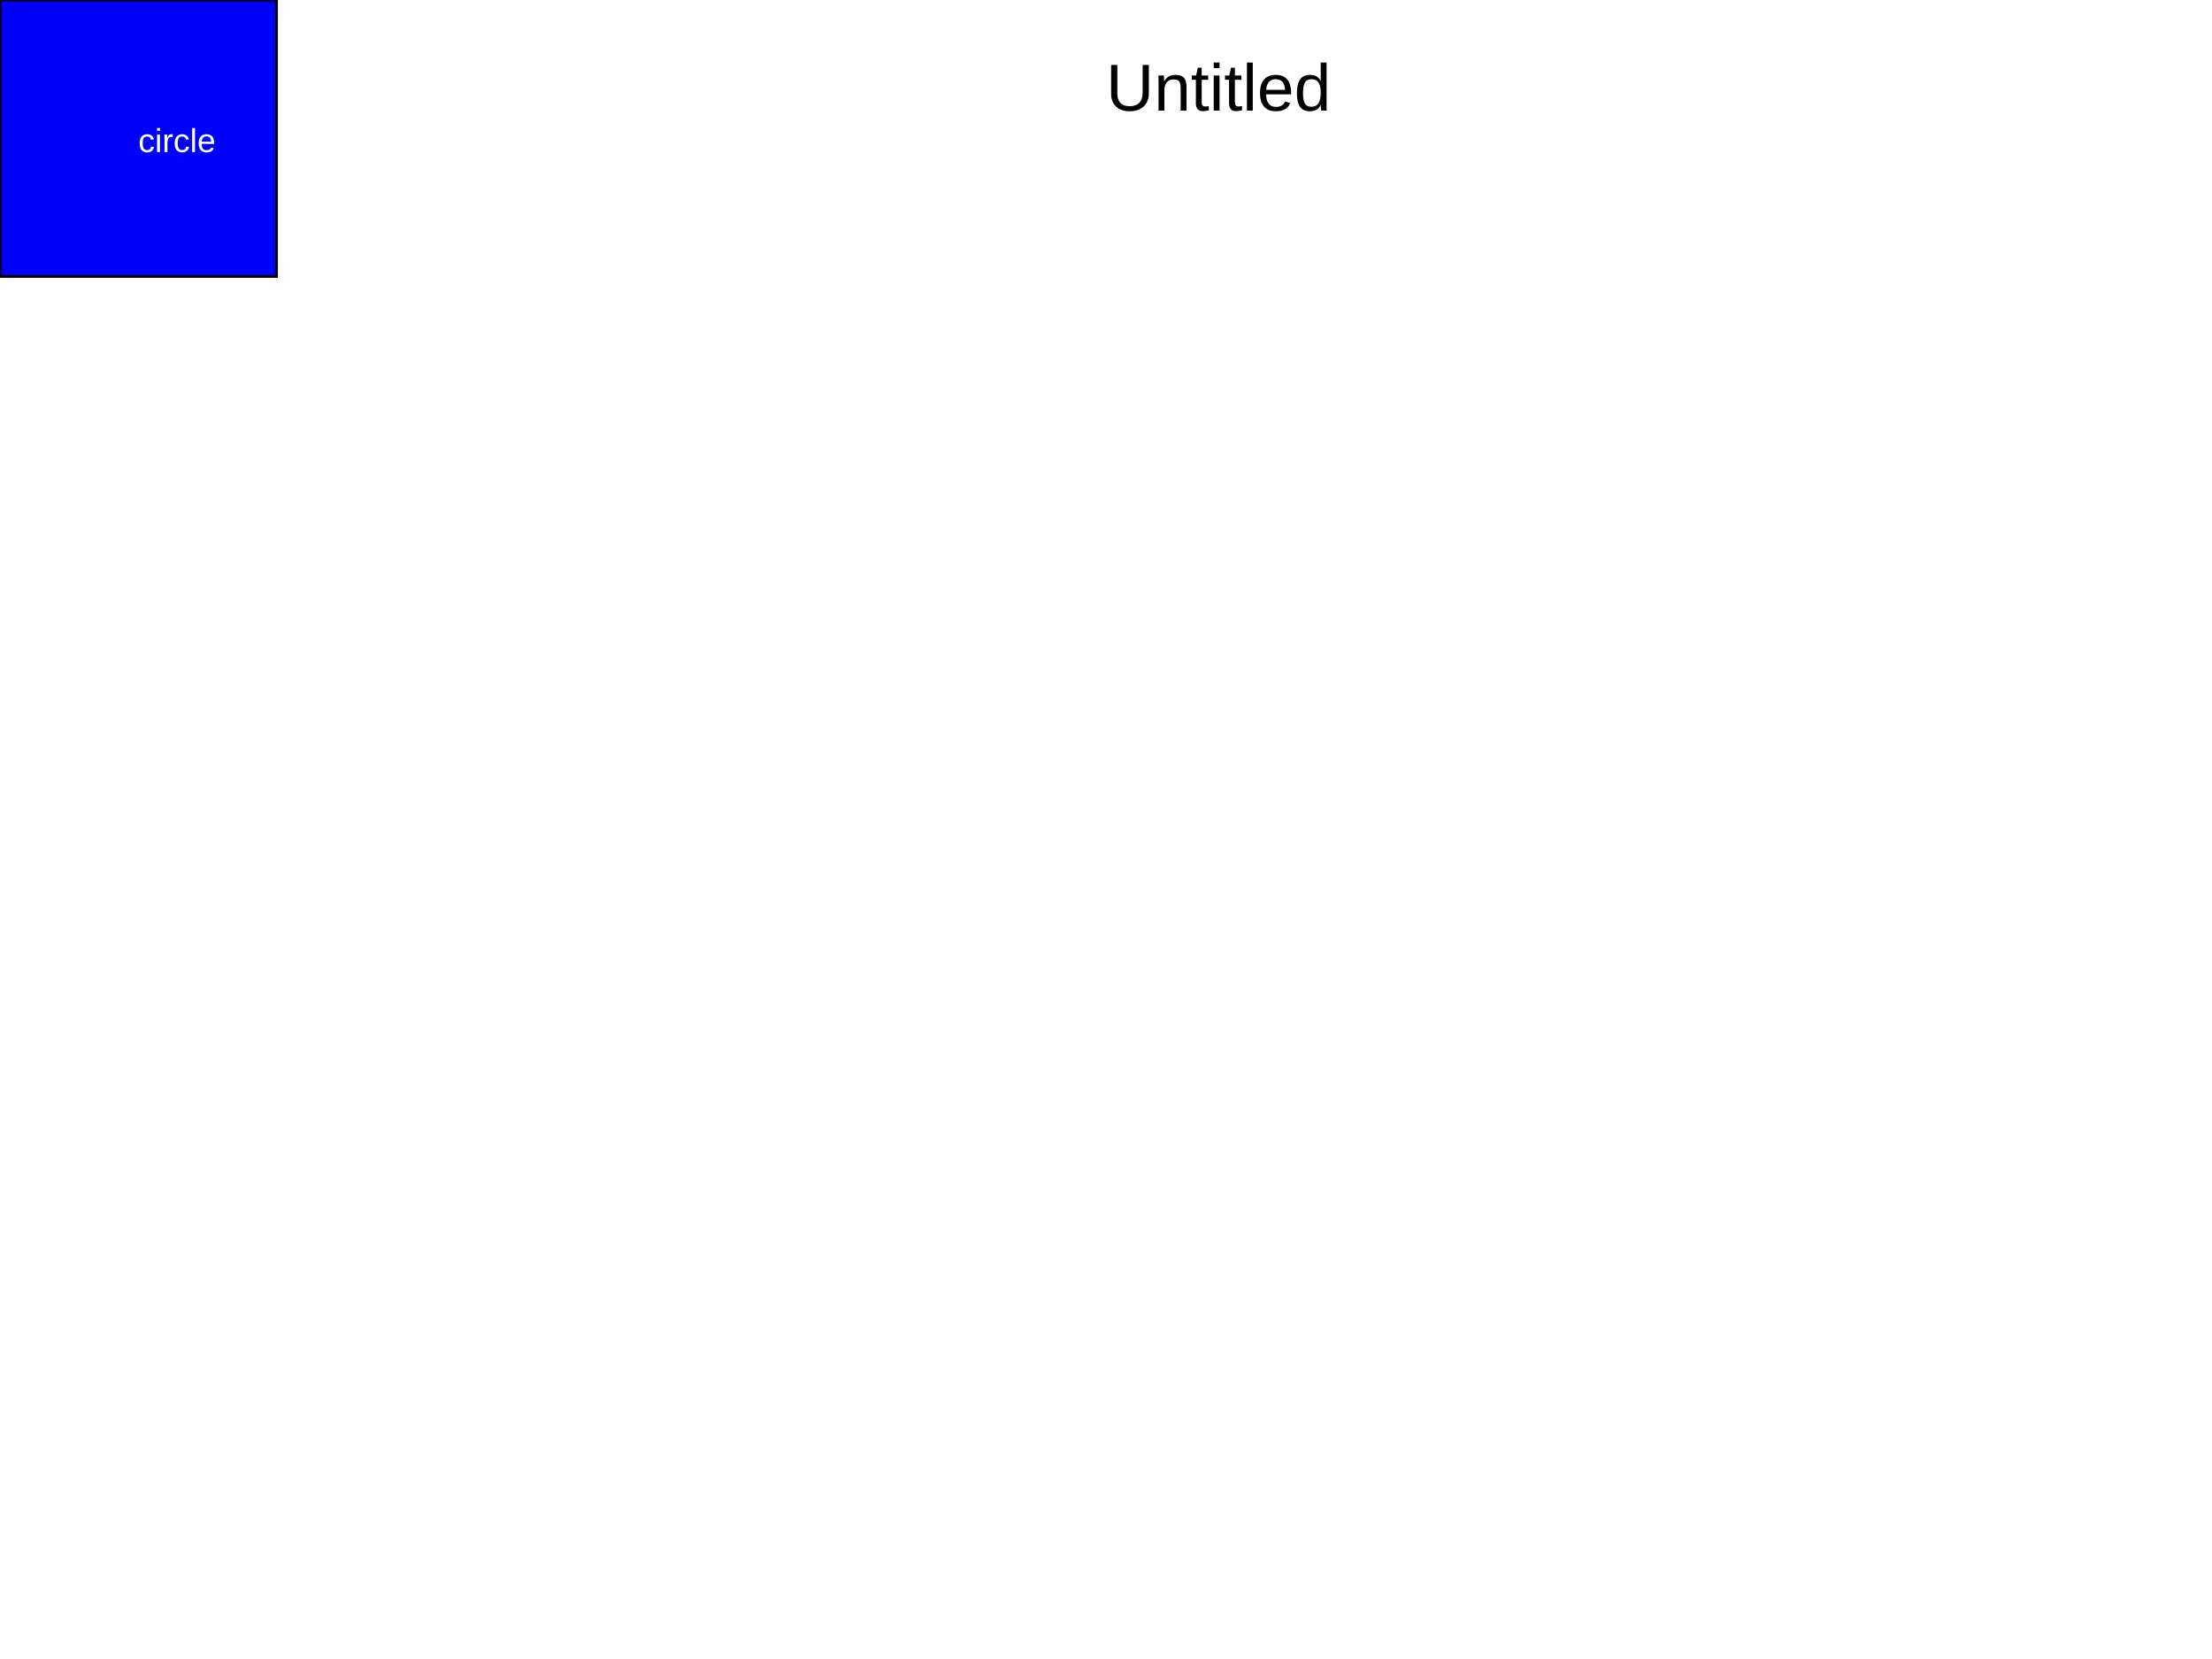
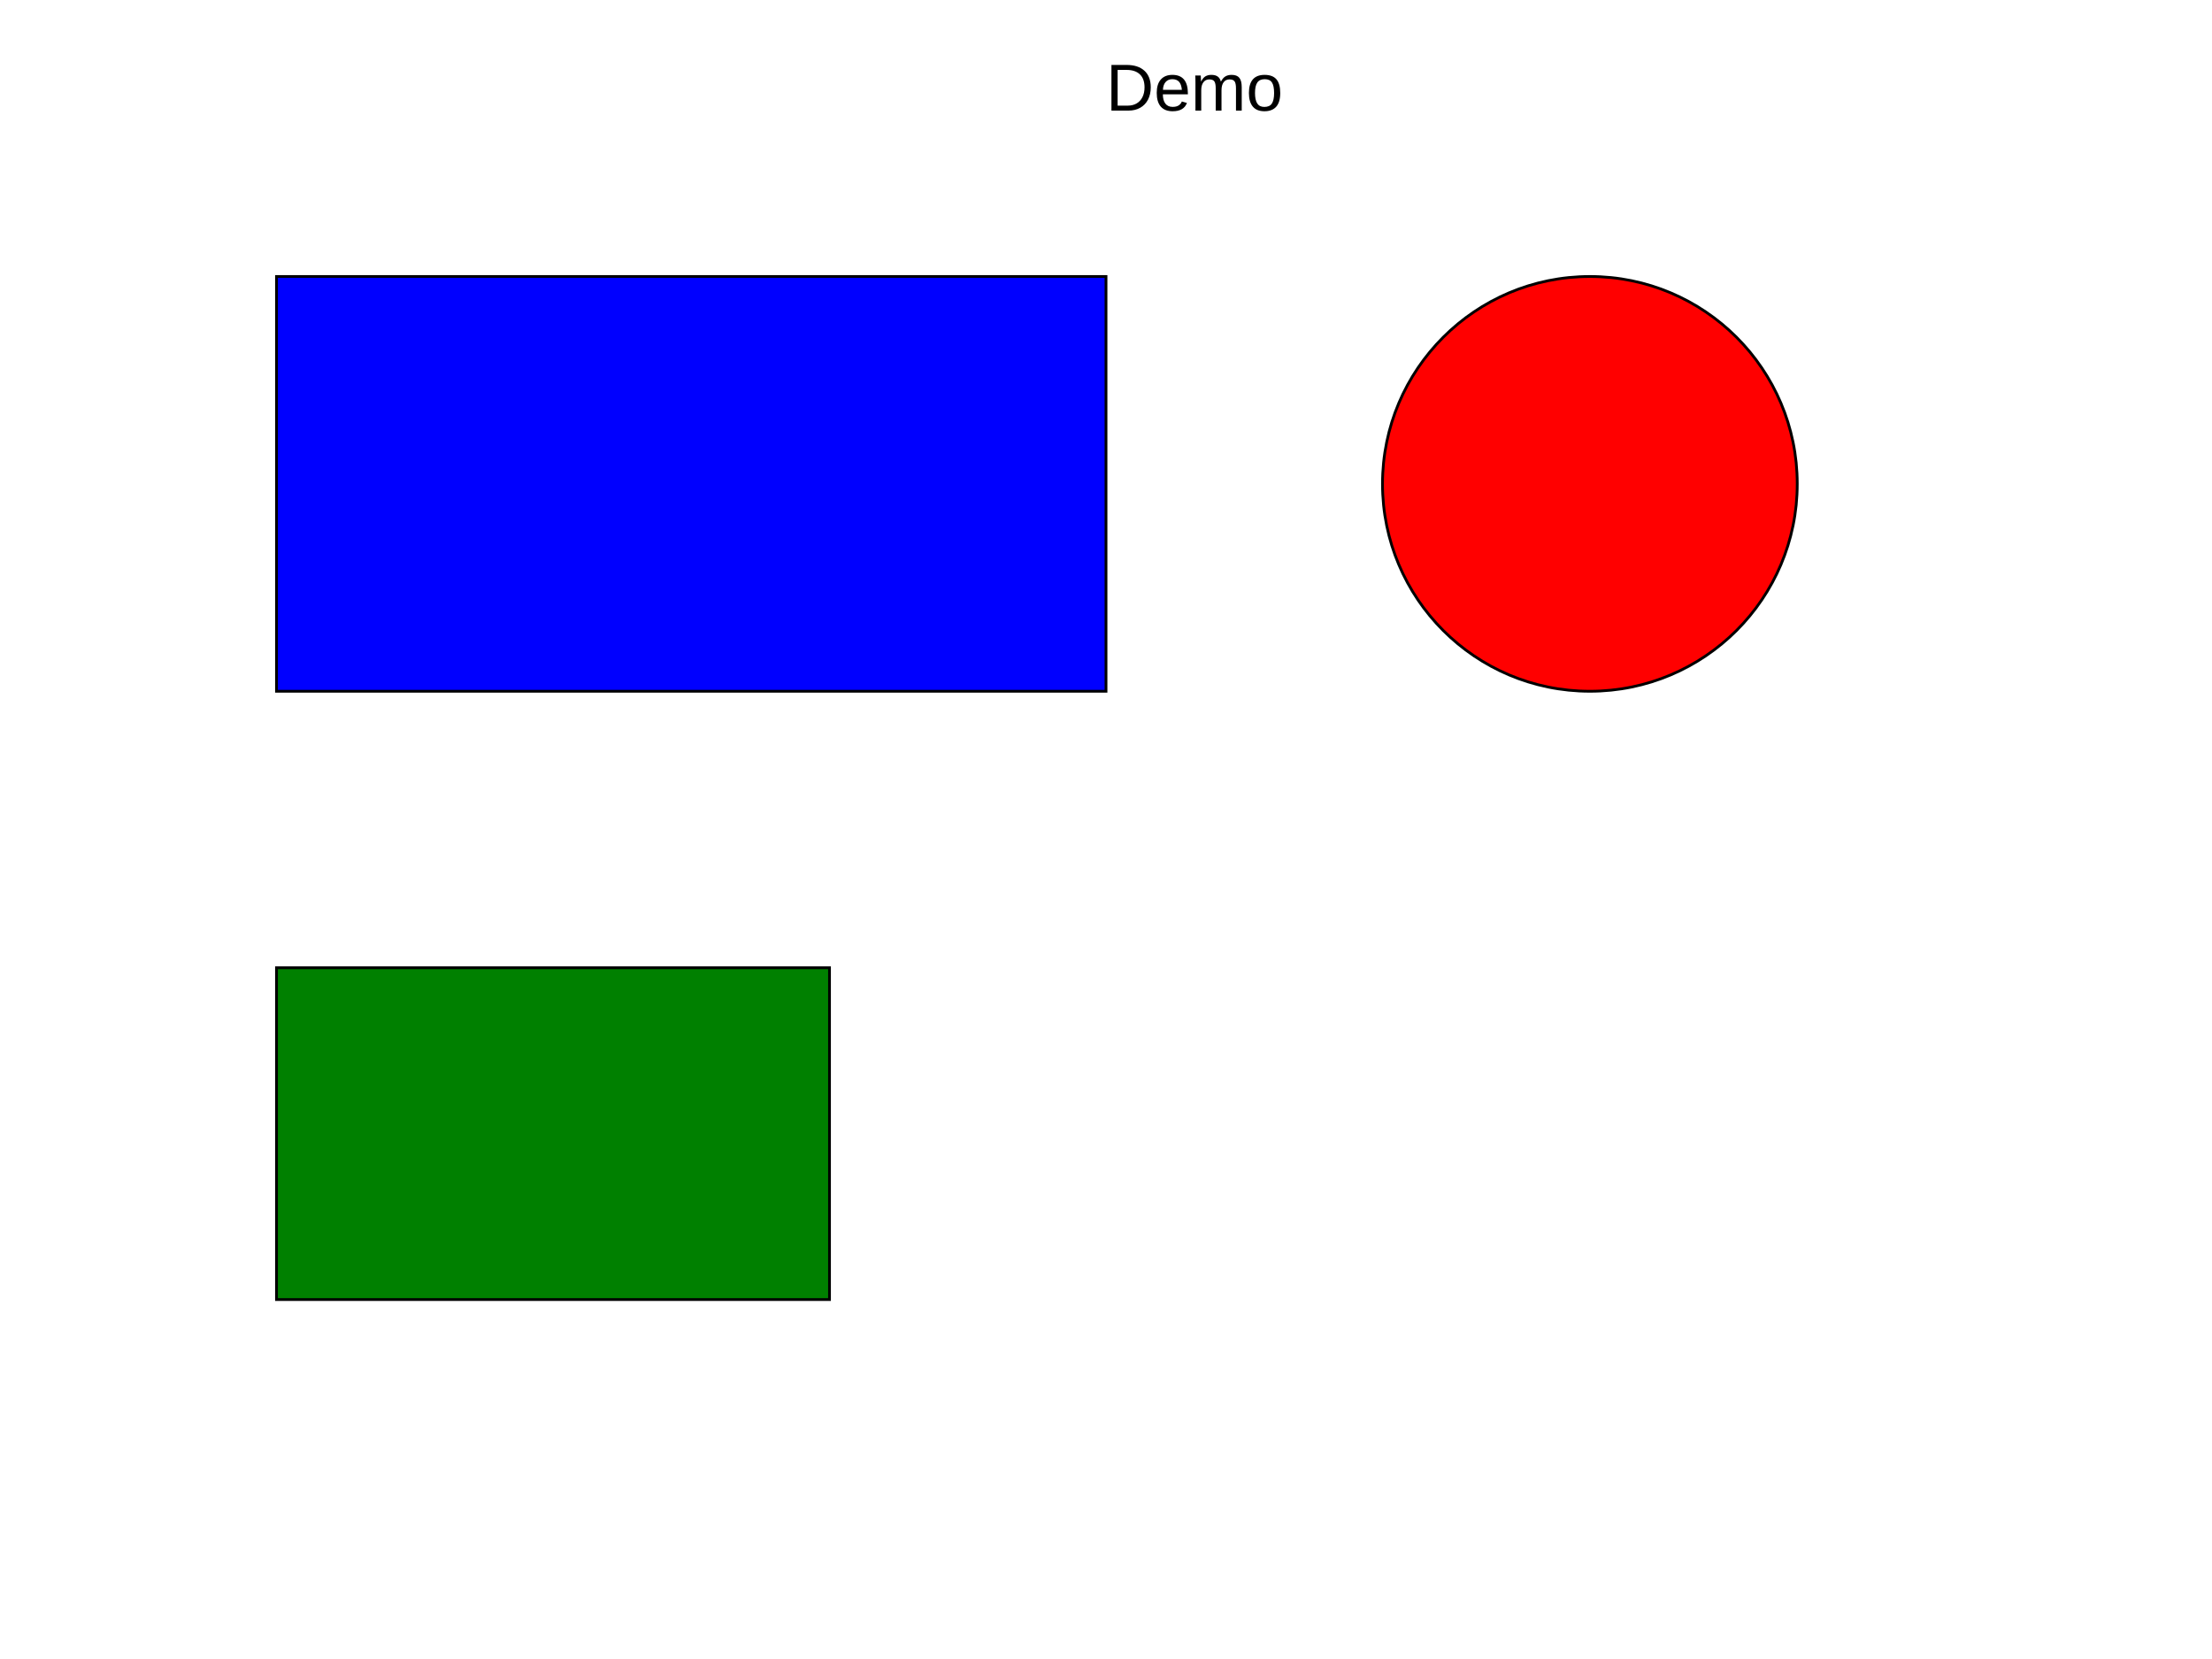
<svg xmlns="http://www.w3.org/2000/svg" width="800" height="600" viewBox="0 0 800 600">
  <rect width="100%" height="100%" fill="white" />
-   <text x="400" y="40" font-family="Arial" font-size="24" fill="black">Untitled</text>
-   <text x="0" y="0" font-family="Arial" font-size="12" fill="black">welcome to ppt-cli</text>
-   <rect x="0" y="0" width="100" height="100" fill="blue" stroke="black" stroke-width="1" />
-   <text x="50" y="55" font-family="Arial" font-size="12" fill="white">circle</text>
+   <text x="400" y="40" font-family="Arial" font-size="24" fill="black">Demo</text>
+   <rect x="100" y="100" width="300" height="150" fill="blue" stroke="black" stroke-width="1" />
+   <ellipse cx="575" cy="175" rx="75" ry="75" fill="red" stroke="black" stroke-width="1" />
+   <rect x="100" y="350" width="200" height="120" fill="green" stroke="black" stroke-width="1" />
</svg>
